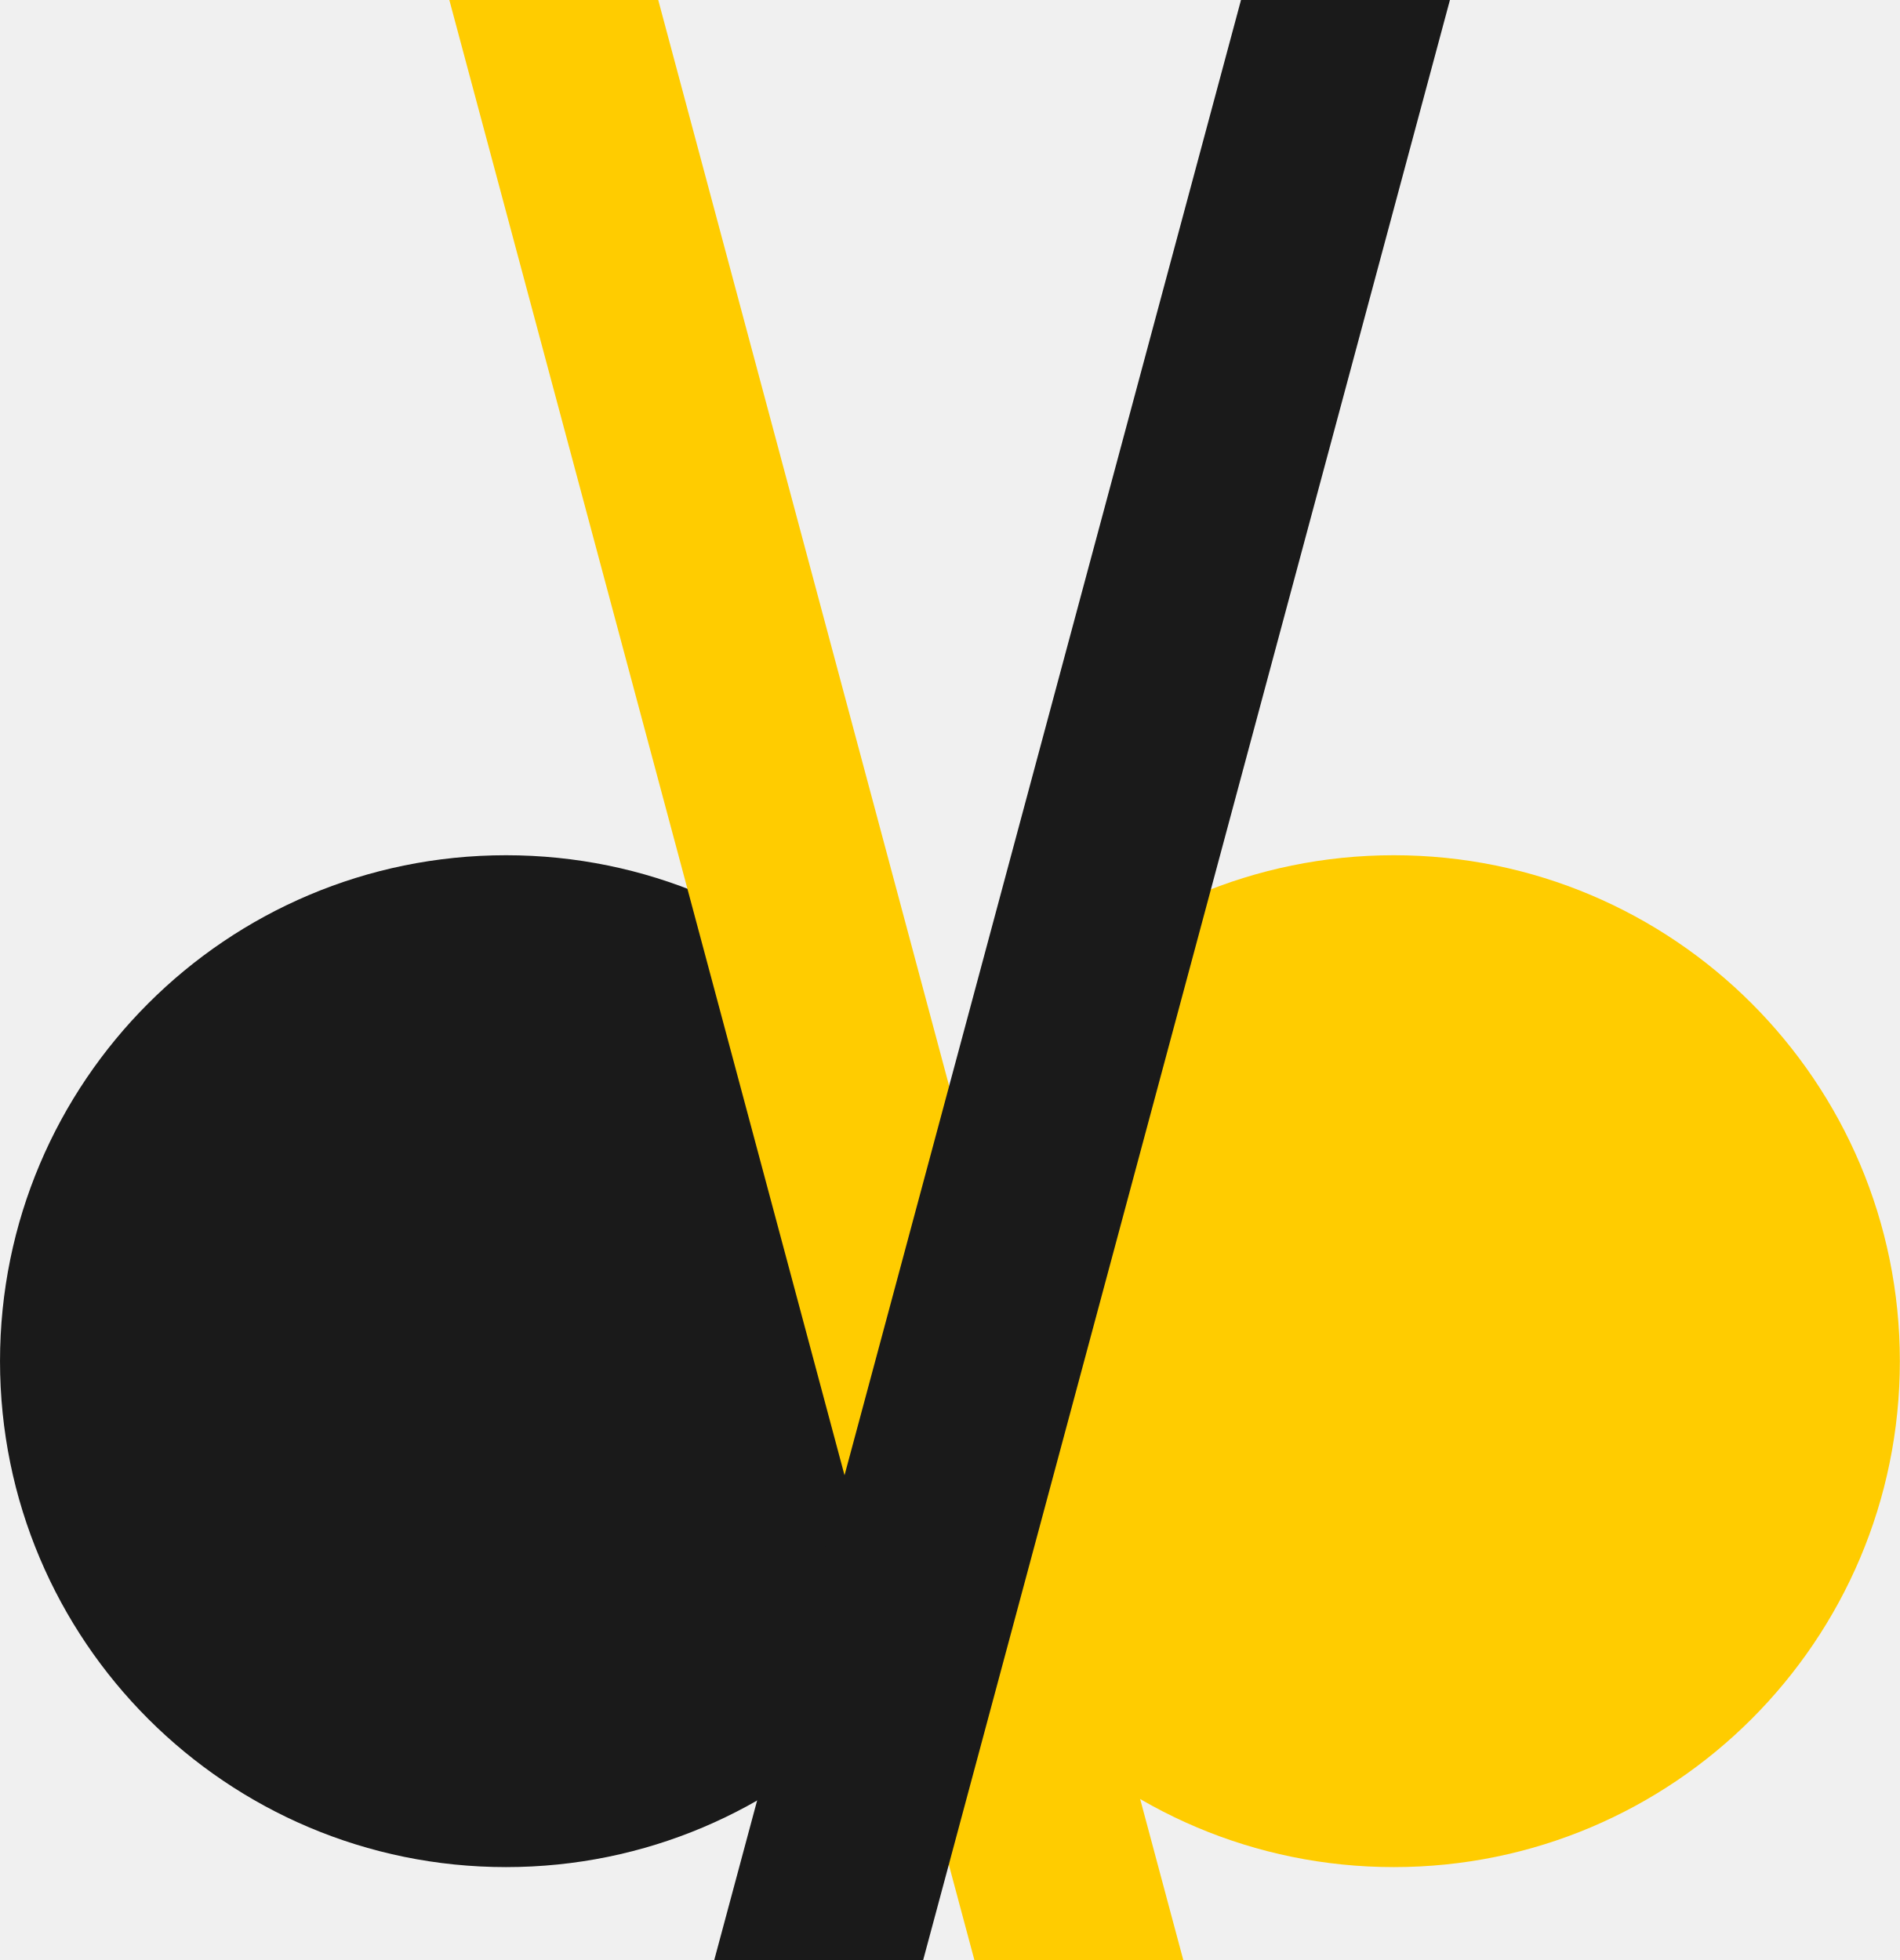
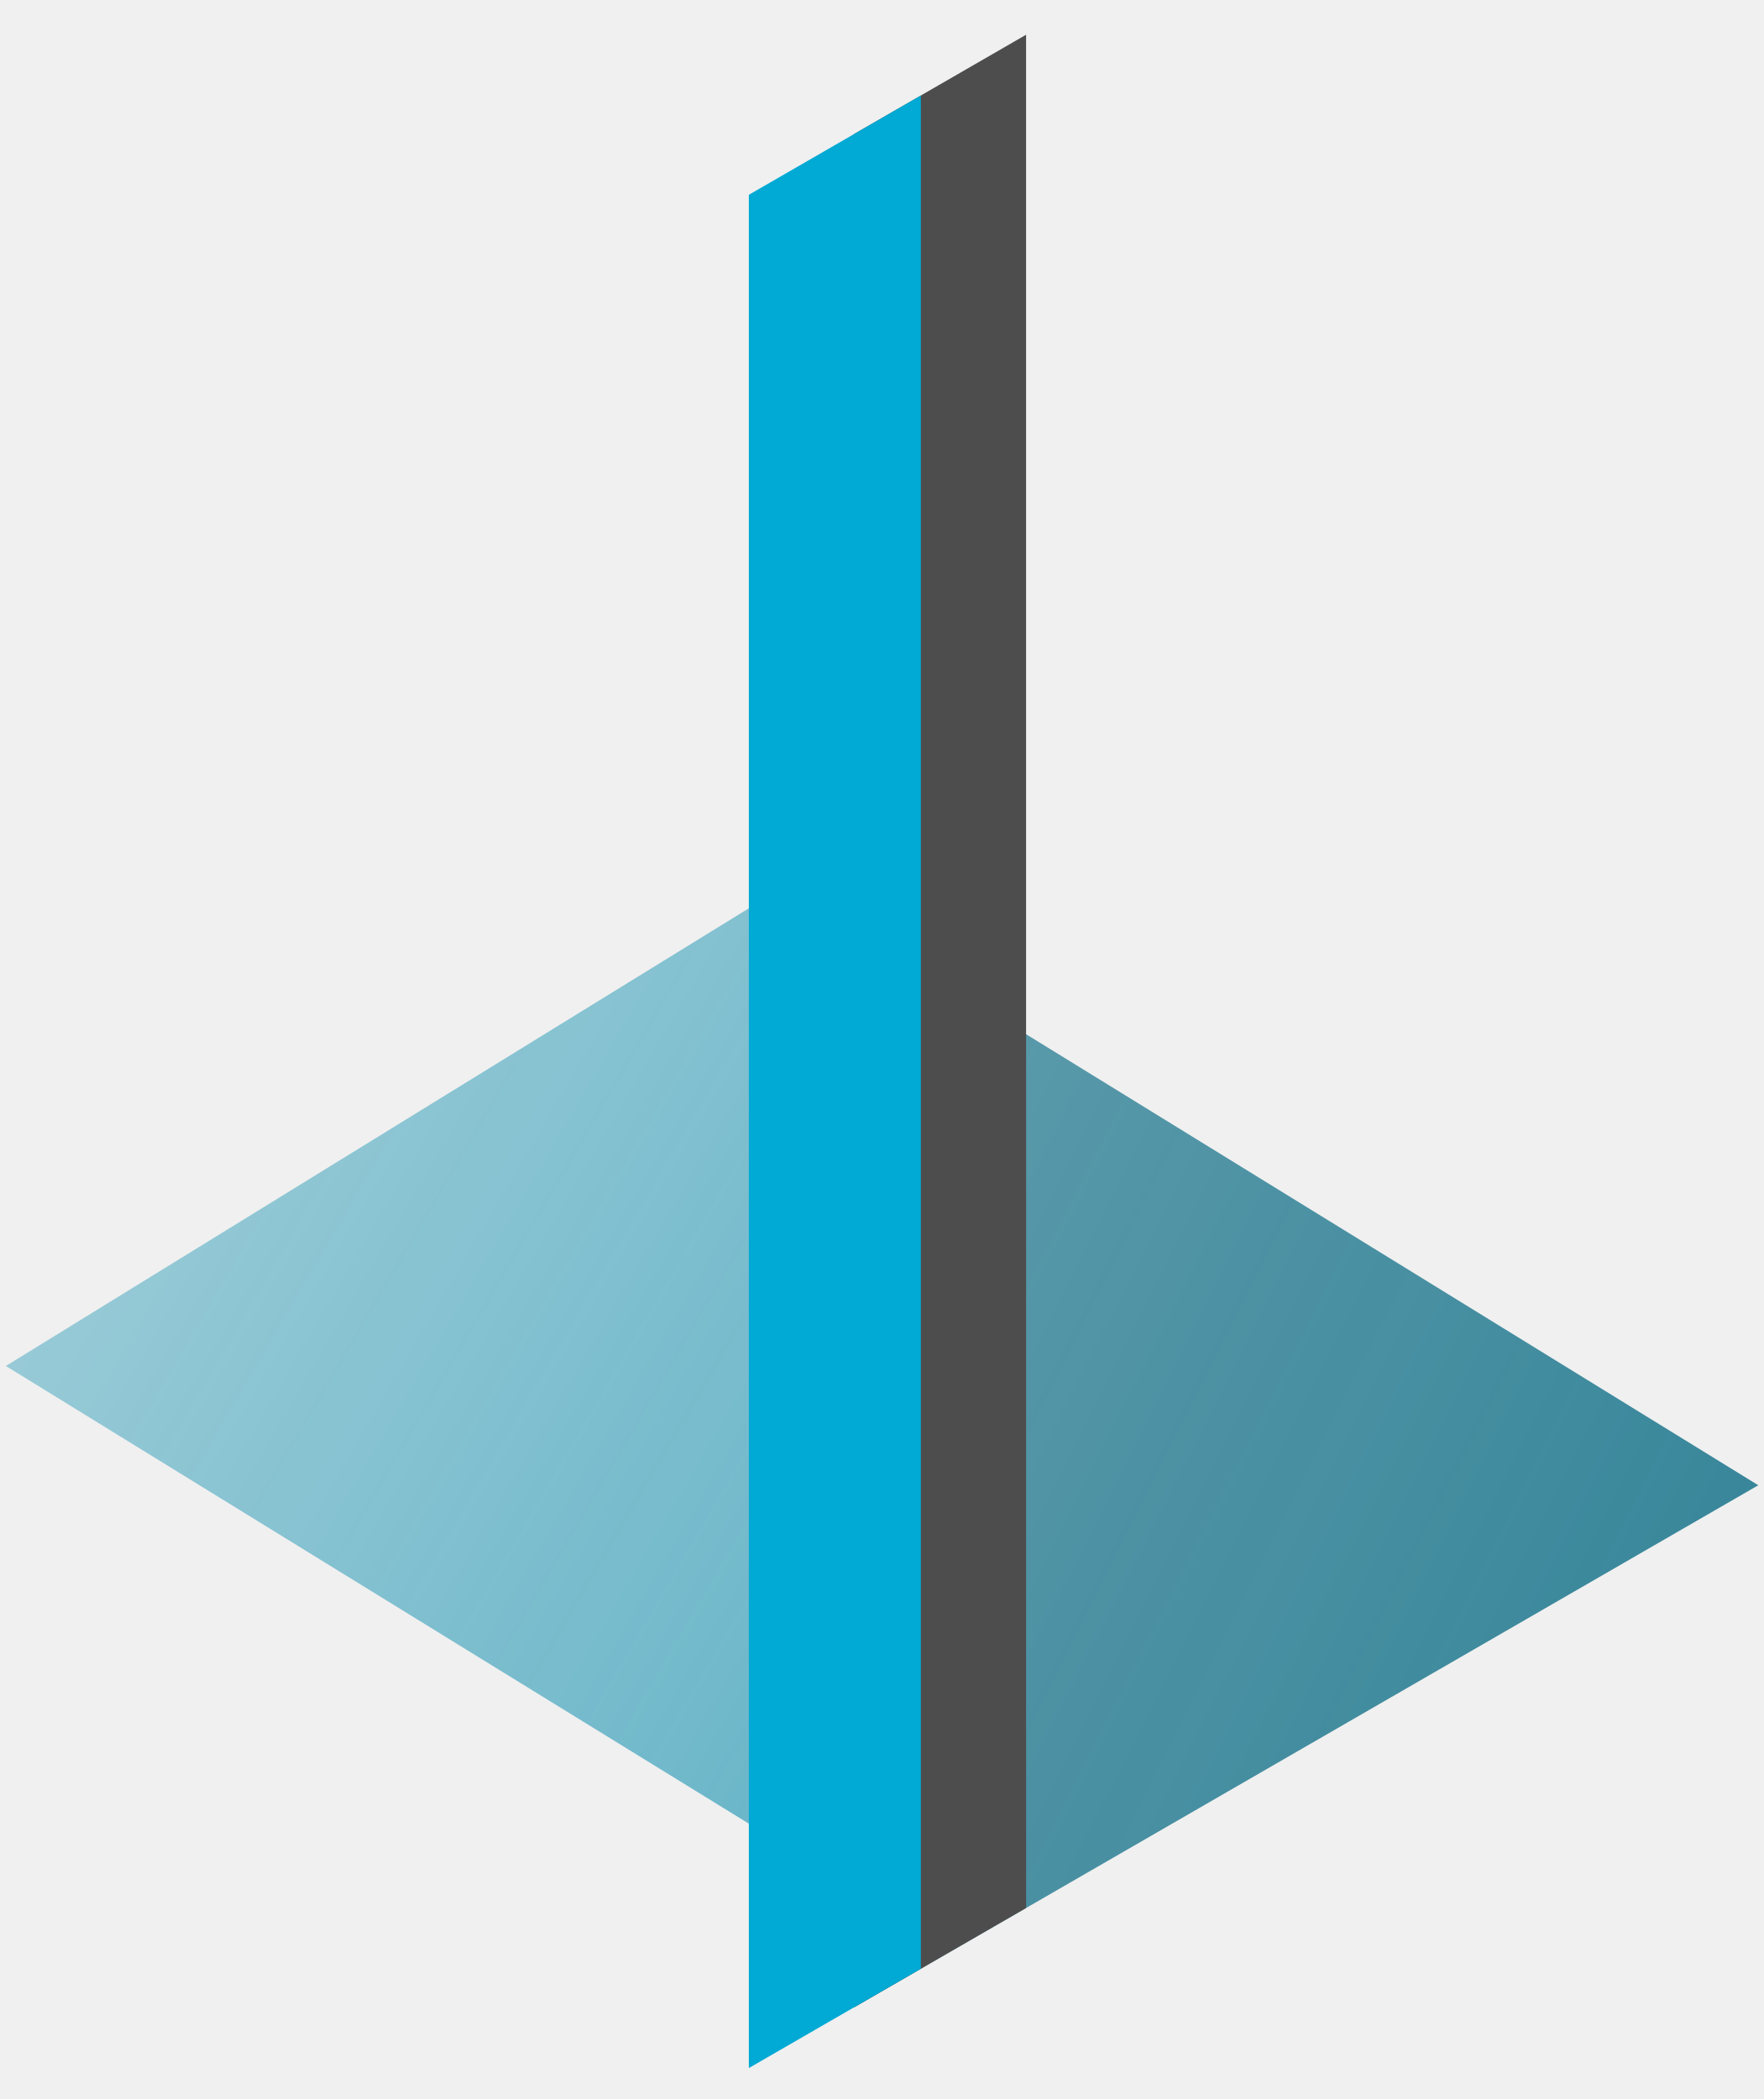
- <svg xmlns="http://www.w3.org/2000/svg" width="135.02mm" height="139.32mm" version="1.1" viewBox="0 0 126.728 145.276">
+ <svg xmlns="http://www.w3.org/2000/svg" width="79.375mm" height="94.493mm" version="1.1" viewBox="0 0 74.5 98.53">
  <defs>
-     <clipPath id="a">
-       <rect x="-13.2" y="5.8" width="151.37" height="145.28" rx="1.2286e-14" fill="#f2f2f2" stroke="#fff" stroke-width=".276" />
+     <clipPath id="d">
+       <rect transform="rotate(-30)" x="-51.096" y="67.715" width="121.14" height="76.153" rx="1.4069e-14" fill="#0fc" style="paint-order:fill markers stroke" />
+     </clipPath>
+     <linearGradient id="b" x1="189.02" x2="-13.98" y1="105.52" y2="-21.477" gradientUnits="userSpaceOnUse">
+       <stop stop-color="#08a" offset="0" />
+       <stop stop-color="#08a" stop-opacity="0" offset="1" />
+     </linearGradient>
+     <linearGradient id="a" x1="-173.27" x2="121.48" y1="147.66" y2="-10.971" gradientUnits="userSpaceOnUse">
+       <stop stop-color="#006680" offset="0" />
+       <stop stop-color="#006680" stop-opacity="0" offset="1" />
+     </linearGradient>
+     <clipPath id="c">
+       <rect x="16.958" y="36.652" width="94.312" height="98.53" rx="1.4069e-14" fill="#fc0" style="paint-order:fill markers stroke" />
    </clipPath>
  </defs>
-   <g transform="translate(.77996 -5.7996)">
-     <g clip-path="url(#a)">
-       <circle transform="scale(-1,1)" cx="-95.479" cy="106.69" r="37.5" fill="#fc0" stroke-width=".263" />
-       <circle cx="29.689" cy="106.69" r="37.5" fill="#1a1a1a" stroke-width=".263" />
-       <rect transform="matrix(.96553 -.26029 -.25871 -.96595 0 0)" x="23.118" y="-167.72" width="14.954" height="157.47" rx="5.2711e-15" fill="#fc0" stroke-width=".373" />
-       <rect transform="rotate(195.04)" x="-97.728" y="-135.27" width="14.952" height="156.99" rx="5.27e-15" fill="#1a1a1a" stroke-width=".373" />
+   <g transform="translate(-26.597 -36.101)" clip-path="url(#c)">
+     <g transform="translate(.55177)" clip-path="url(#d)">
+       <path transform="matrix(-.93725 0 0 1 6.7037 -1.4361)" d="m-59.001 81.11 2e-6 52.916-45.827-26.458z" fill="url(#a)" style="paint-order:fill markers stroke" />
+       <path transform="matrix(.93725 0 0 1 6.7037 2.9781)" d="m62.347 70.786 2e-6 52.916-45.827-26.458z" fill="url(#b)" style="paint-order:fill markers stroke" />
+       <rect x="62.003" y="17.71" width="8.075" height="119.29" rx="1.4069e-14" fill="#4d4d4d" style="paint-order:fill markers stroke" />
+       <rect transform="scale(-1,1)" x="-65.139" y="23.62" width="8.075" height="119.29" rx="1.4069e-14" fill="#00aad4" style="paint-order:fill markers stroke" />
    </g>
  </g>
</svg>
